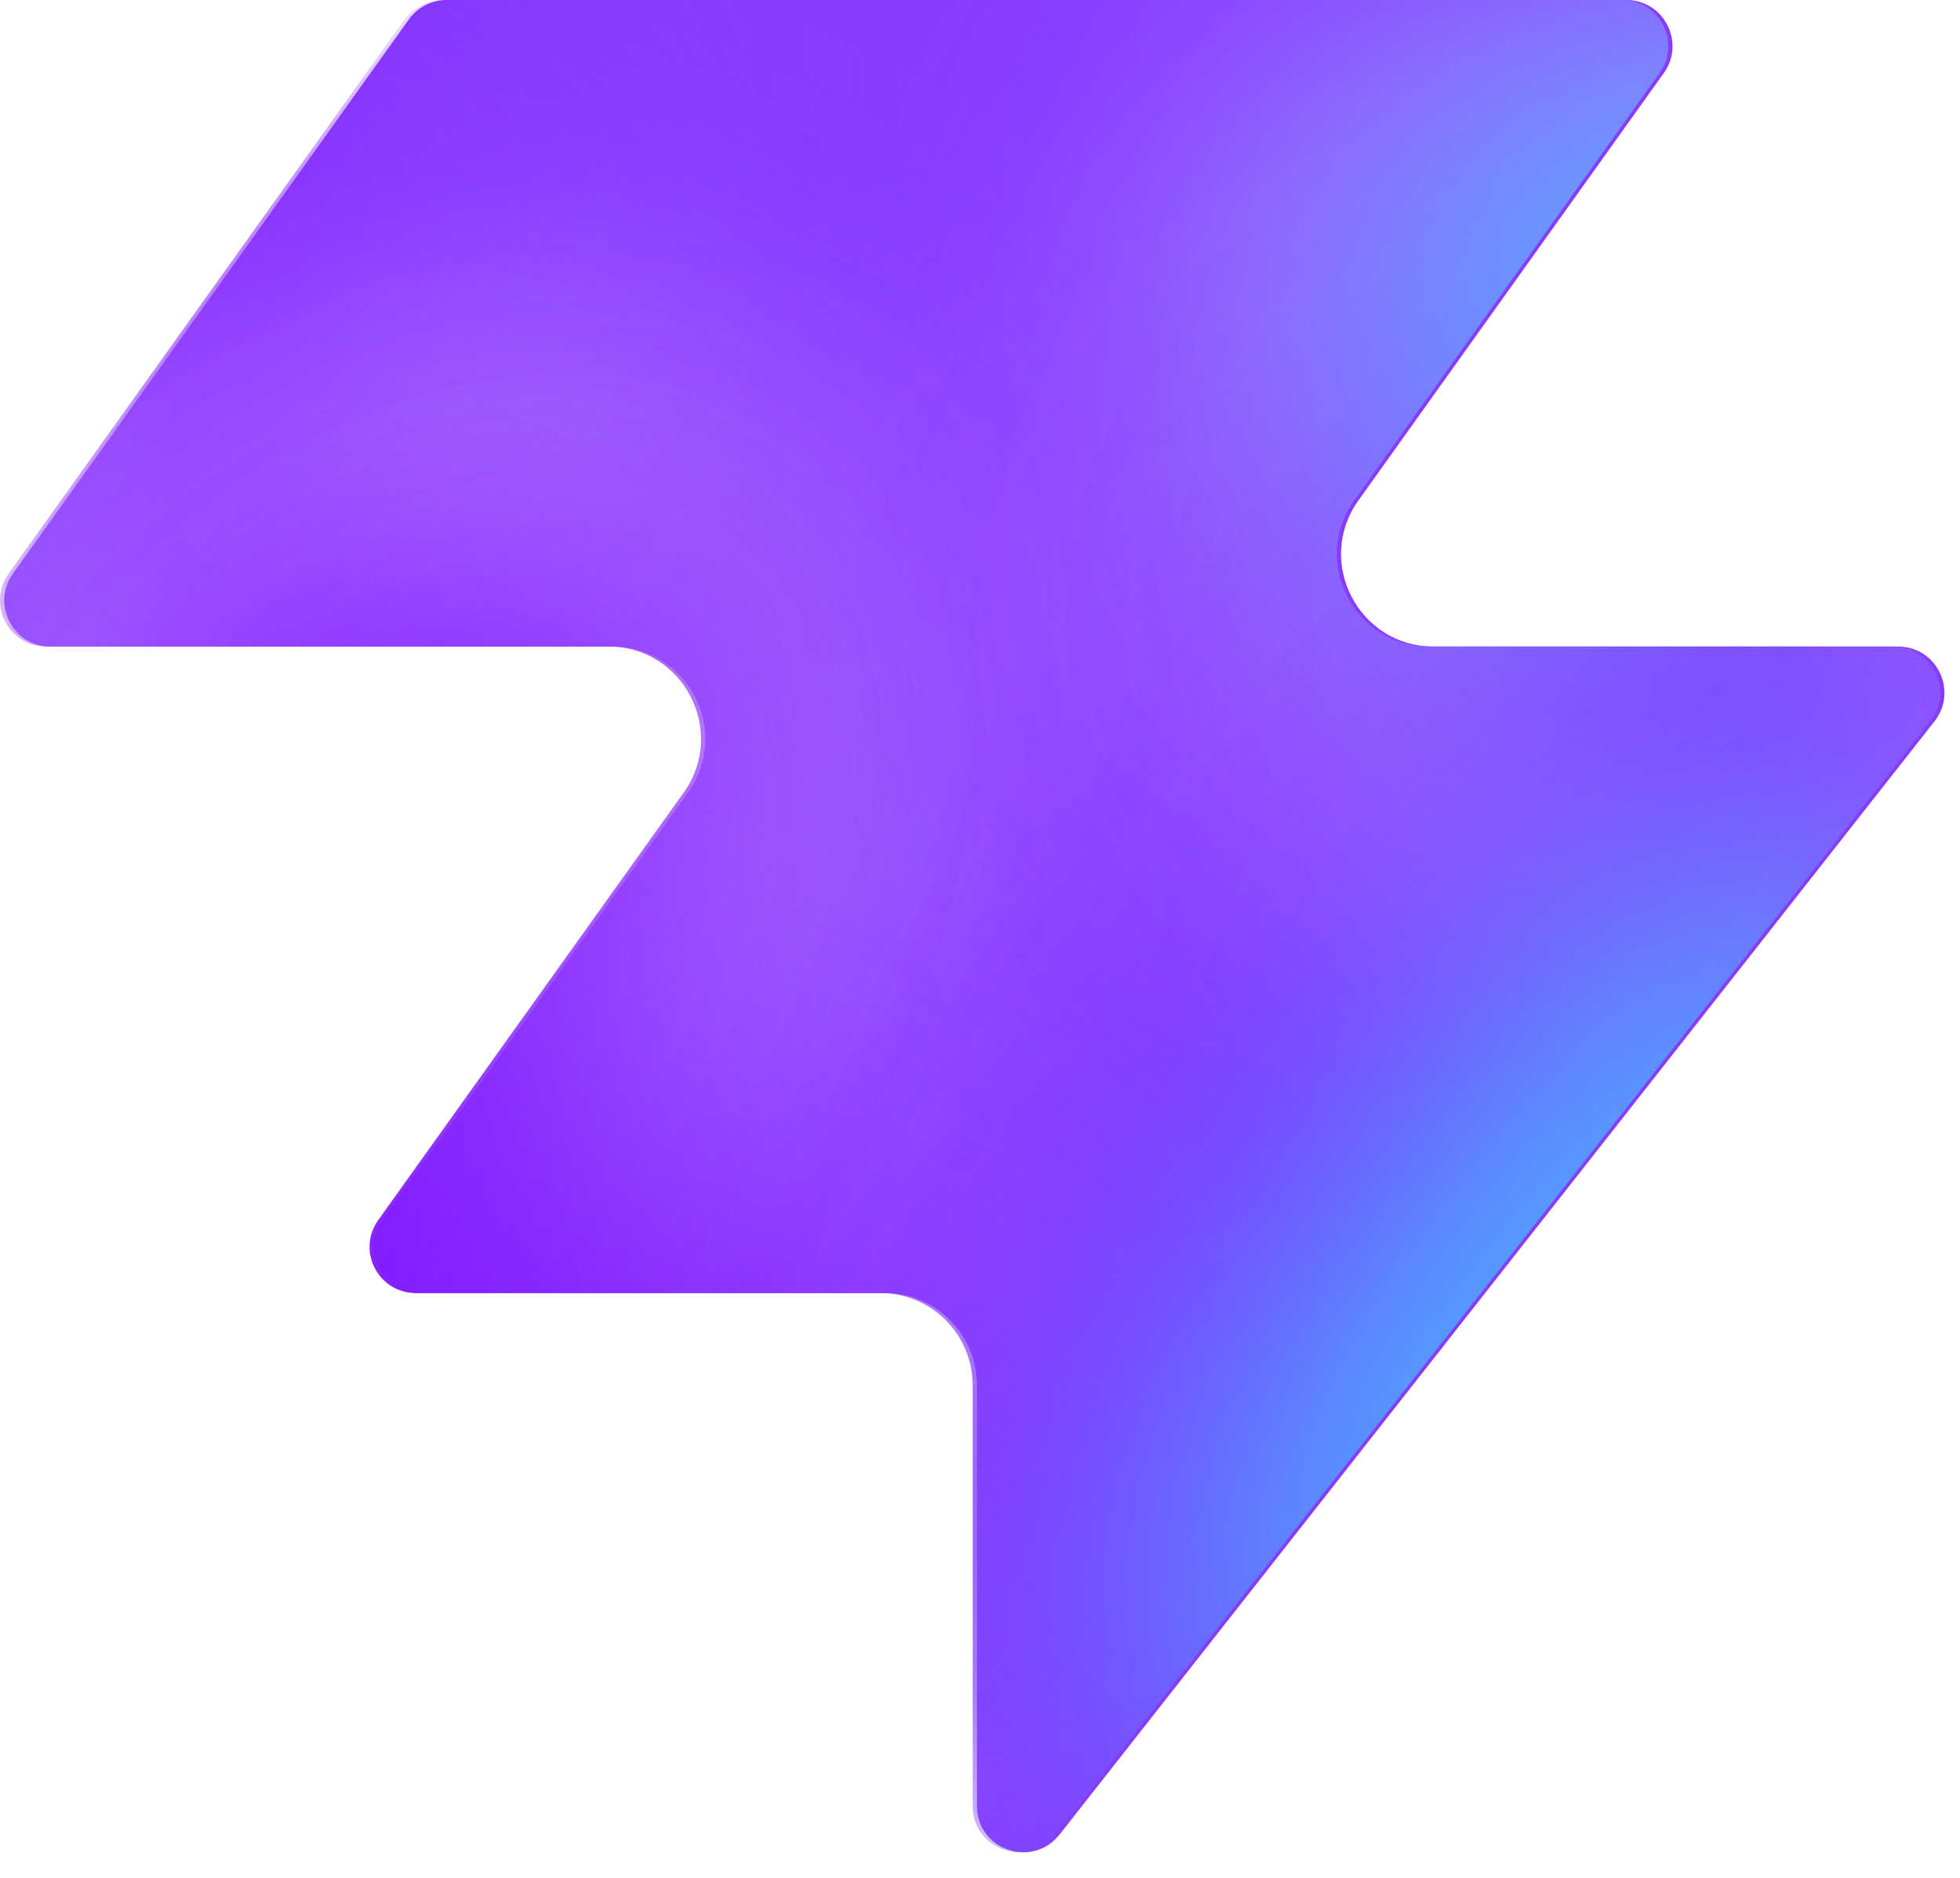
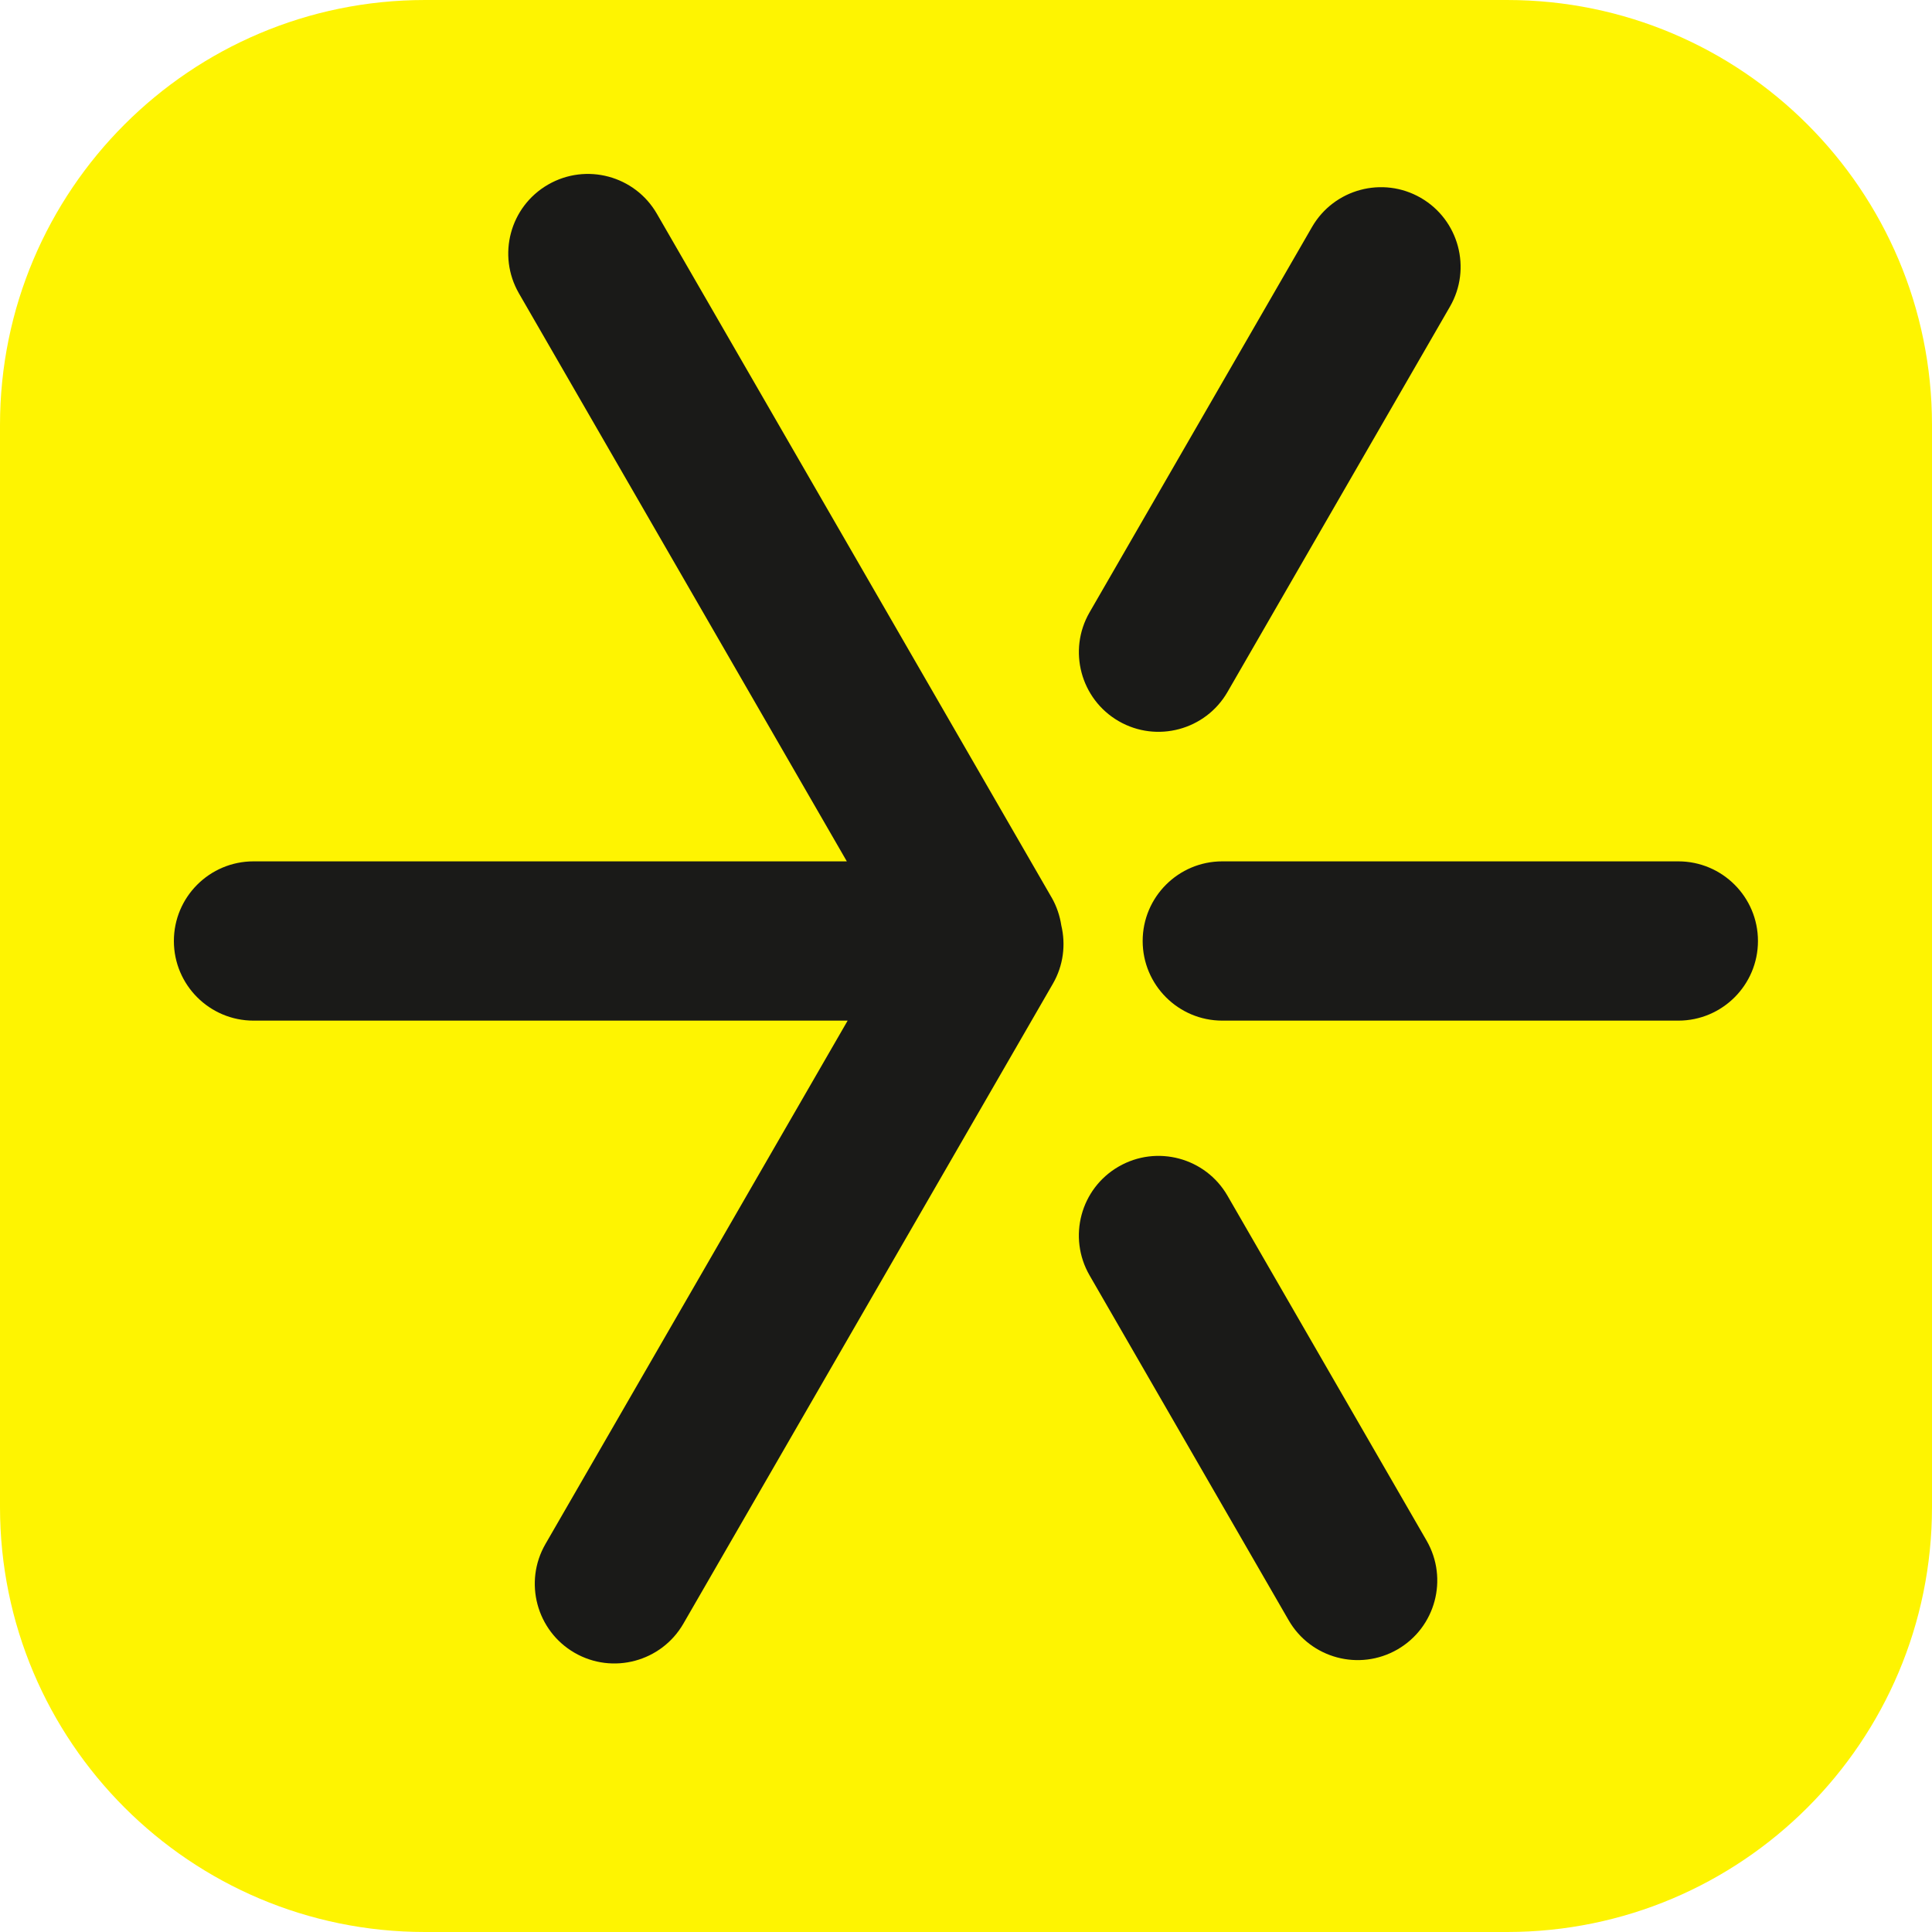
- <svg xmlns="http://www.w3.org/2000/svg" width="48" height="46" fill="none" viewBox="0 0 48 46">
-   <path fill="#863bff" d="M25.946 44.938c-.664.845-2.021.375-2.021-.698V33.937a2.26 2.26 0 0 0-2.262-2.262H10.287c-.92 0-1.456-1.04-.92-1.788l7.48-10.471c1.07-1.497 0-3.578-1.842-3.578H1.237c-.92 0-1.456-1.04-.92-1.788L10.013.474c.214-.297.556-.474.92-.474h28.894c.92 0 1.456 1.04.92 1.788l-7.48 10.471c-1.07 1.498 0 3.579 1.842 3.579h11.377c.943 0 1.473 1.088.89 1.83L25.947 44.94z" style="fill:#863bff;fill:color(display-p3 .525 .23 1);fill-opacity:1" />
-   <mask id="a" width="48" height="46" x="0" y="0" maskUnits="userSpaceOnUse" style="mask-type:alpha">
-     <path fill="#000" d="M25.842 44.938c-.664.844-2.021.375-2.021-.698V33.937a2.26 2.26 0 0 0-2.262-2.262H10.183c-.92 0-1.456-1.04-.92-1.788l7.48-10.471c1.07-1.498 0-3.579-1.842-3.579H1.133c-.92 0-1.456-1.04-.92-1.787L9.91.473c.214-.297.556-.474.92-.474h28.894c.92 0 1.456 1.04.92 1.788l-7.48 10.471c-1.07 1.498 0 3.578 1.842 3.578h11.377c.943 0 1.473 1.088.89 1.832L25.843 44.94z" style="fill:#000;fill-opacity:1" />
-   </mask>
-   <g mask="url(#a)">
-     <g filter="url(#b)">
-       <ellipse cx="5.508" cy="14.704" fill="#ede6ff" rx="5.508" ry="14.704" style="fill:#ede6ff;fill:color(display-p3 .927 .903 1);fill-opacity:1" transform="matrix(.00324 1 1 -.00324 -4.47 31.516)" />
-     </g>
-     <g filter="url(#c)">
-       <ellipse cx="10.399" cy="29.851" fill="#ede6ff" rx="10.399" ry="29.851" style="fill:#ede6ff;fill:color(display-p3 .927 .903 1);fill-opacity:1" transform="matrix(.00324 1 1 -.00324 -39.328 7.883)" />
-     </g>
-     <g filter="url(#d)">
-       <ellipse cx="5.508" cy="30.487" fill="#7e14ff" rx="5.508" ry="30.487" style="fill:#7e14ff;fill:color(display-p3 .492 .077 1);fill-opacity:1" transform="rotate(89.814 -25.913 -14.639)scale(1 -1)" />
-     </g>
-     <g filter="url(#e)">
-       <ellipse cx="5.508" cy="30.599" fill="#7e14ff" rx="5.508" ry="30.599" style="fill:#7e14ff;fill:color(display-p3 .492 .077 1);fill-opacity:1" transform="rotate(89.814 -32.644 -3.334)scale(1 -1)" />
-     </g>
-     <g filter="url(#f)">
-       <ellipse cx="5.508" cy="30.599" fill="#7e14ff" rx="5.508" ry="30.599" style="fill:#7e14ff;fill:color(display-p3 .492 .077 1);fill-opacity:1" transform="matrix(.00324 1 1 -.00324 -34.34 30.47)" />
-     </g>
-     <g filter="url(#g)">
-       <ellipse cx="14.072" cy="22.078" fill="#ede6ff" rx="14.072" ry="22.078" style="fill:#ede6ff;fill:color(display-p3 .927 .903 1);fill-opacity:1" transform="rotate(93.35 24.506 48.493)scale(-1 1)" />
-     </g>
-     <g filter="url(#h)">
-       <ellipse cx="3.47" cy="21.501" fill="#7e14ff" rx="3.47" ry="21.501" style="fill:#7e14ff;fill:color(display-p3 .492 .077 1);fill-opacity:1" transform="rotate(89.009 28.708 47.59)scale(-1 1)" />
-     </g>
-     <g filter="url(#i)">
-       <ellipse cx="3.47" cy="21.501" fill="#7e14ff" rx="3.47" ry="21.501" style="fill:#7e14ff;fill:color(display-p3 .492 .077 1);fill-opacity:1" transform="rotate(89.009 28.708 47.59)scale(-1 1)" />
-     </g>
-     <g filter="url(#j)">
-       <ellipse cx=".387" cy="8.972" fill="#7e14ff" rx="4.407" ry="29.108" style="fill:#7e14ff;fill:color(display-p3 .492 .077 1);fill-opacity:1" transform="rotate(39.51 .387 8.972)" />
-     </g>
-     <g filter="url(#k)">
-       <ellipse cx="47.523" cy="-6.092" fill="#7e14ff" rx="4.407" ry="29.108" style="fill:#7e14ff;fill:color(display-p3 .492 .077 1);fill-opacity:1" transform="rotate(37.892 47.523 -6.092)" />
-     </g>
-     <g filter="url(#l)">
-       <ellipse cx="41.412" cy="6.333" fill="#47bfff" rx="5.971" ry="9.665" style="fill:#47bfff;fill:color(display-p3 .28 .748 1);fill-opacity:1" transform="rotate(37.892 41.412 6.333)" />
-     </g>
-     <g filter="url(#m)">
-       <ellipse cx="-1.879" cy="38.332" fill="#7e14ff" rx="4.407" ry="29.108" style="fill:#7e14ff;fill:color(display-p3 .492 .077 1);fill-opacity:1" transform="rotate(37.892 -1.88 38.332)" />
-     </g>
-     <g filter="url(#n)">
-       <ellipse cx="-1.879" cy="38.332" fill="#7e14ff" rx="4.407" ry="29.108" style="fill:#7e14ff;fill:color(display-p3 .492 .077 1);fill-opacity:1" transform="rotate(37.892 -1.88 38.332)" />
-     </g>
-     <g filter="url(#o)">
-       <ellipse cx="35.651" cy="29.907" fill="#7e14ff" rx="4.407" ry="29.108" style="fill:#7e14ff;fill:color(display-p3 .492 .077 1);fill-opacity:1" transform="rotate(37.892 35.651 29.907)" />
-     </g>
-     <g filter="url(#p)">
-       <ellipse cx="38.418" cy="32.4" fill="#47bfff" rx="5.971" ry="15.297" style="fill:#47bfff;fill:color(display-p3 .28 .748 1);fill-opacity:1" transform="rotate(37.892 38.418 32.4)" />
-     </g>
+ <svg xmlns="http://www.w3.org/2000/svg" viewBox="0 0 200 200">
+   <rect width="200" height="200" rx="44" fill="#fef401" />
+   <g transform="translate(18 18) scale(0.94)">
+     <path fill="#1a1a18" d="M96.65,79.67L53.19,4.39c-2.42-4.19-7.78-5.63-11.98-3.21s-5.63,7.78-3.21,11.98l36.11,62.55H8.77c-4.84,0-8.77,3.93-8.77,8.77s3.93,8.77,8.77,8.77h65.43l-33.28,57.64c-2.42,4.19-.98,9.56,3.21,11.98,4.19,2.42,9.56.98,11.98-3.21l40.69-70.47c1.17-2.02,1.43-4.32.93-6.42-.16-1.06-.51-2.11-1.07-3.09Z" />
+     <path fill="#1a1a18" d="M104.05,60.27c4.19,2.42,9.56.98,11.98-3.21l24.5-42.44c2.42-4.19.98-9.56-3.21-11.98-4.19-2.42-9.56-.98-11.98,3.21l-24.5,42.44c-2.42,4.19-.98,9.56,3.21,11.98Z" />
+     <path fill="#1a1a18" d="M116.03,112.53c-2.42-4.19-7.78-5.63-11.98-3.21s-5.63,7.78-3.21,11.98l21.93,37.99c2.42,4.19,7.78,5.63,11.98,3.21,4.19-2.42,5.63-7.78,3.21-11.98l-21.93-37.99Z" />
+     <path fill="#1a1a18" d="M165.68,75.71h-50.22c-4.84,0-8.77,3.93-8.77,8.77s3.93,8.77,8.77,8.77h50.22c4.84,0,8.77-3.93,8.77-8.77s-3.93-8.77-8.77-8.77Z" />
  </g>
-   <defs>
-     <filter id="b" width="60.045" height="41.654" x="-19.77" y="16.149" color-interpolation-filters="sRGB" filterUnits="userSpaceOnUse">
-       <feFlood flood-opacity="0" result="BackgroundImageFix" />
-       <feBlend in="SourceGraphic" in2="BackgroundImageFix" result="shape" />
-       <feGaussianBlur result="effect1_foregroundBlur_2002_17158" stdDeviation="7.659" />
-     </filter>
-     <filter id="c" width="90.34" height="51.437" x="-54.613" y="-7.533" color-interpolation-filters="sRGB" filterUnits="userSpaceOnUse">
-       <feFlood flood-opacity="0" result="BackgroundImageFix" />
-       <feBlend in="SourceGraphic" in2="BackgroundImageFix" result="shape" />
-       <feGaussianBlur result="effect1_foregroundBlur_2002_17158" stdDeviation="7.659" />
-     </filter>
-     <filter id="d" width="79.355" height="29.4" x="-49.64" y="2.03" color-interpolation-filters="sRGB" filterUnits="userSpaceOnUse">
-       <feFlood flood-opacity="0" result="BackgroundImageFix" />
-       <feBlend in="SourceGraphic" in2="BackgroundImageFix" result="shape" />
-       <feGaussianBlur result="effect1_foregroundBlur_2002_17158" stdDeviation="4.596" />
-     </filter>
-     <filter id="e" width="79.579" height="29.4" x="-45.045" y="20.029" color-interpolation-filters="sRGB" filterUnits="userSpaceOnUse">
-       <feFlood flood-opacity="0" result="BackgroundImageFix" />
-       <feBlend in="SourceGraphic" in2="BackgroundImageFix" result="shape" />
-       <feGaussianBlur result="effect1_foregroundBlur_2002_17158" stdDeviation="4.596" />
-     </filter>
-     <filter id="f" width="79.579" height="29.4" x="-43.513" y="21.178" color-interpolation-filters="sRGB" filterUnits="userSpaceOnUse">
-       <feFlood flood-opacity="0" result="BackgroundImageFix" />
-       <feBlend in="SourceGraphic" in2="BackgroundImageFix" result="shape" />
-       <feGaussianBlur result="effect1_foregroundBlur_2002_17158" stdDeviation="4.596" />
-     </filter>
-     <filter id="g" width="74.749" height="58.852" x="15.756" y="-17.901" color-interpolation-filters="sRGB" filterUnits="userSpaceOnUse">
-       <feFlood flood-opacity="0" result="BackgroundImageFix" />
-       <feBlend in="SourceGraphic" in2="BackgroundImageFix" result="shape" />
-       <feGaussianBlur result="effect1_foregroundBlur_2002_17158" stdDeviation="7.659" />
-     </filter>
-     <filter id="h" width="61.377" height="25.362" x="23.548" y="2.284" color-interpolation-filters="sRGB" filterUnits="userSpaceOnUse">
-       <feFlood flood-opacity="0" result="BackgroundImageFix" />
-       <feBlend in="SourceGraphic" in2="BackgroundImageFix" result="shape" />
-       <feGaussianBlur result="effect1_foregroundBlur_2002_17158" stdDeviation="4.596" />
-     </filter>
-     <filter id="i" width="61.377" height="25.362" x="23.548" y="2.284" color-interpolation-filters="sRGB" filterUnits="userSpaceOnUse">
-       <feFlood flood-opacity="0" result="BackgroundImageFix" />
-       <feBlend in="SourceGraphic" in2="BackgroundImageFix" result="shape" />
-       <feGaussianBlur result="effect1_foregroundBlur_2002_17158" stdDeviation="4.596" />
-     </filter>
-     <filter id="j" width="56.045" height="63.649" x="-27.636" y="-22.853" color-interpolation-filters="sRGB" filterUnits="userSpaceOnUse">
-       <feFlood flood-opacity="0" result="BackgroundImageFix" />
-       <feBlend in="SourceGraphic" in2="BackgroundImageFix" result="shape" />
-       <feGaussianBlur result="effect1_foregroundBlur_2002_17158" stdDeviation="4.596" />
-     </filter>
-     <filter id="k" width="54.814" height="64.646" x="20.116" y="-38.415" color-interpolation-filters="sRGB" filterUnits="userSpaceOnUse">
-       <feFlood flood-opacity="0" result="BackgroundImageFix" />
-       <feBlend in="SourceGraphic" in2="BackgroundImageFix" result="shape" />
-       <feGaussianBlur result="effect1_foregroundBlur_2002_17158" stdDeviation="4.596" />
-     </filter>
-     <filter id="l" width="33.541" height="35.313" x="24.641" y="-11.323" color-interpolation-filters="sRGB" filterUnits="userSpaceOnUse">
-       <feFlood flood-opacity="0" result="BackgroundImageFix" />
-       <feBlend in="SourceGraphic" in2="BackgroundImageFix" result="shape" />
-       <feGaussianBlur result="effect1_foregroundBlur_2002_17158" stdDeviation="4.596" />
-     </filter>
-     <filter id="m" width="54.814" height="64.646" x="-29.286" y="6.009" color-interpolation-filters="sRGB" filterUnits="userSpaceOnUse">
-       <feFlood flood-opacity="0" result="BackgroundImageFix" />
-       <feBlend in="SourceGraphic" in2="BackgroundImageFix" result="shape" />
-       <feGaussianBlur result="effect1_foregroundBlur_2002_17158" stdDeviation="4.596" />
-     </filter>
-     <filter id="n" width="54.814" height="64.646" x="-29.286" y="6.009" color-interpolation-filters="sRGB" filterUnits="userSpaceOnUse">
-       <feFlood flood-opacity="0" result="BackgroundImageFix" />
-       <feBlend in="SourceGraphic" in2="BackgroundImageFix" result="shape" />
-       <feGaussianBlur result="effect1_foregroundBlur_2002_17158" stdDeviation="4.596" />
-     </filter>
-     <filter id="o" width="54.814" height="64.646" x="8.244" y="-2.416" color-interpolation-filters="sRGB" filterUnits="userSpaceOnUse">
-       <feFlood flood-opacity="0" result="BackgroundImageFix" />
-       <feBlend in="SourceGraphic" in2="BackgroundImageFix" result="shape" />
-       <feGaussianBlur result="effect1_foregroundBlur_2002_17158" stdDeviation="4.596" />
-     </filter>
-     <filter id="p" width="39.409" height="43.623" x="18.713" y="10.588" color-interpolation-filters="sRGB" filterUnits="userSpaceOnUse">
-       <feFlood flood-opacity="0" result="BackgroundImageFix" />
-       <feBlend in="SourceGraphic" in2="BackgroundImageFix" result="shape" />
-       <feGaussianBlur result="effect1_foregroundBlur_2002_17158" stdDeviation="4.596" />
-     </filter>
-   </defs>
</svg>
